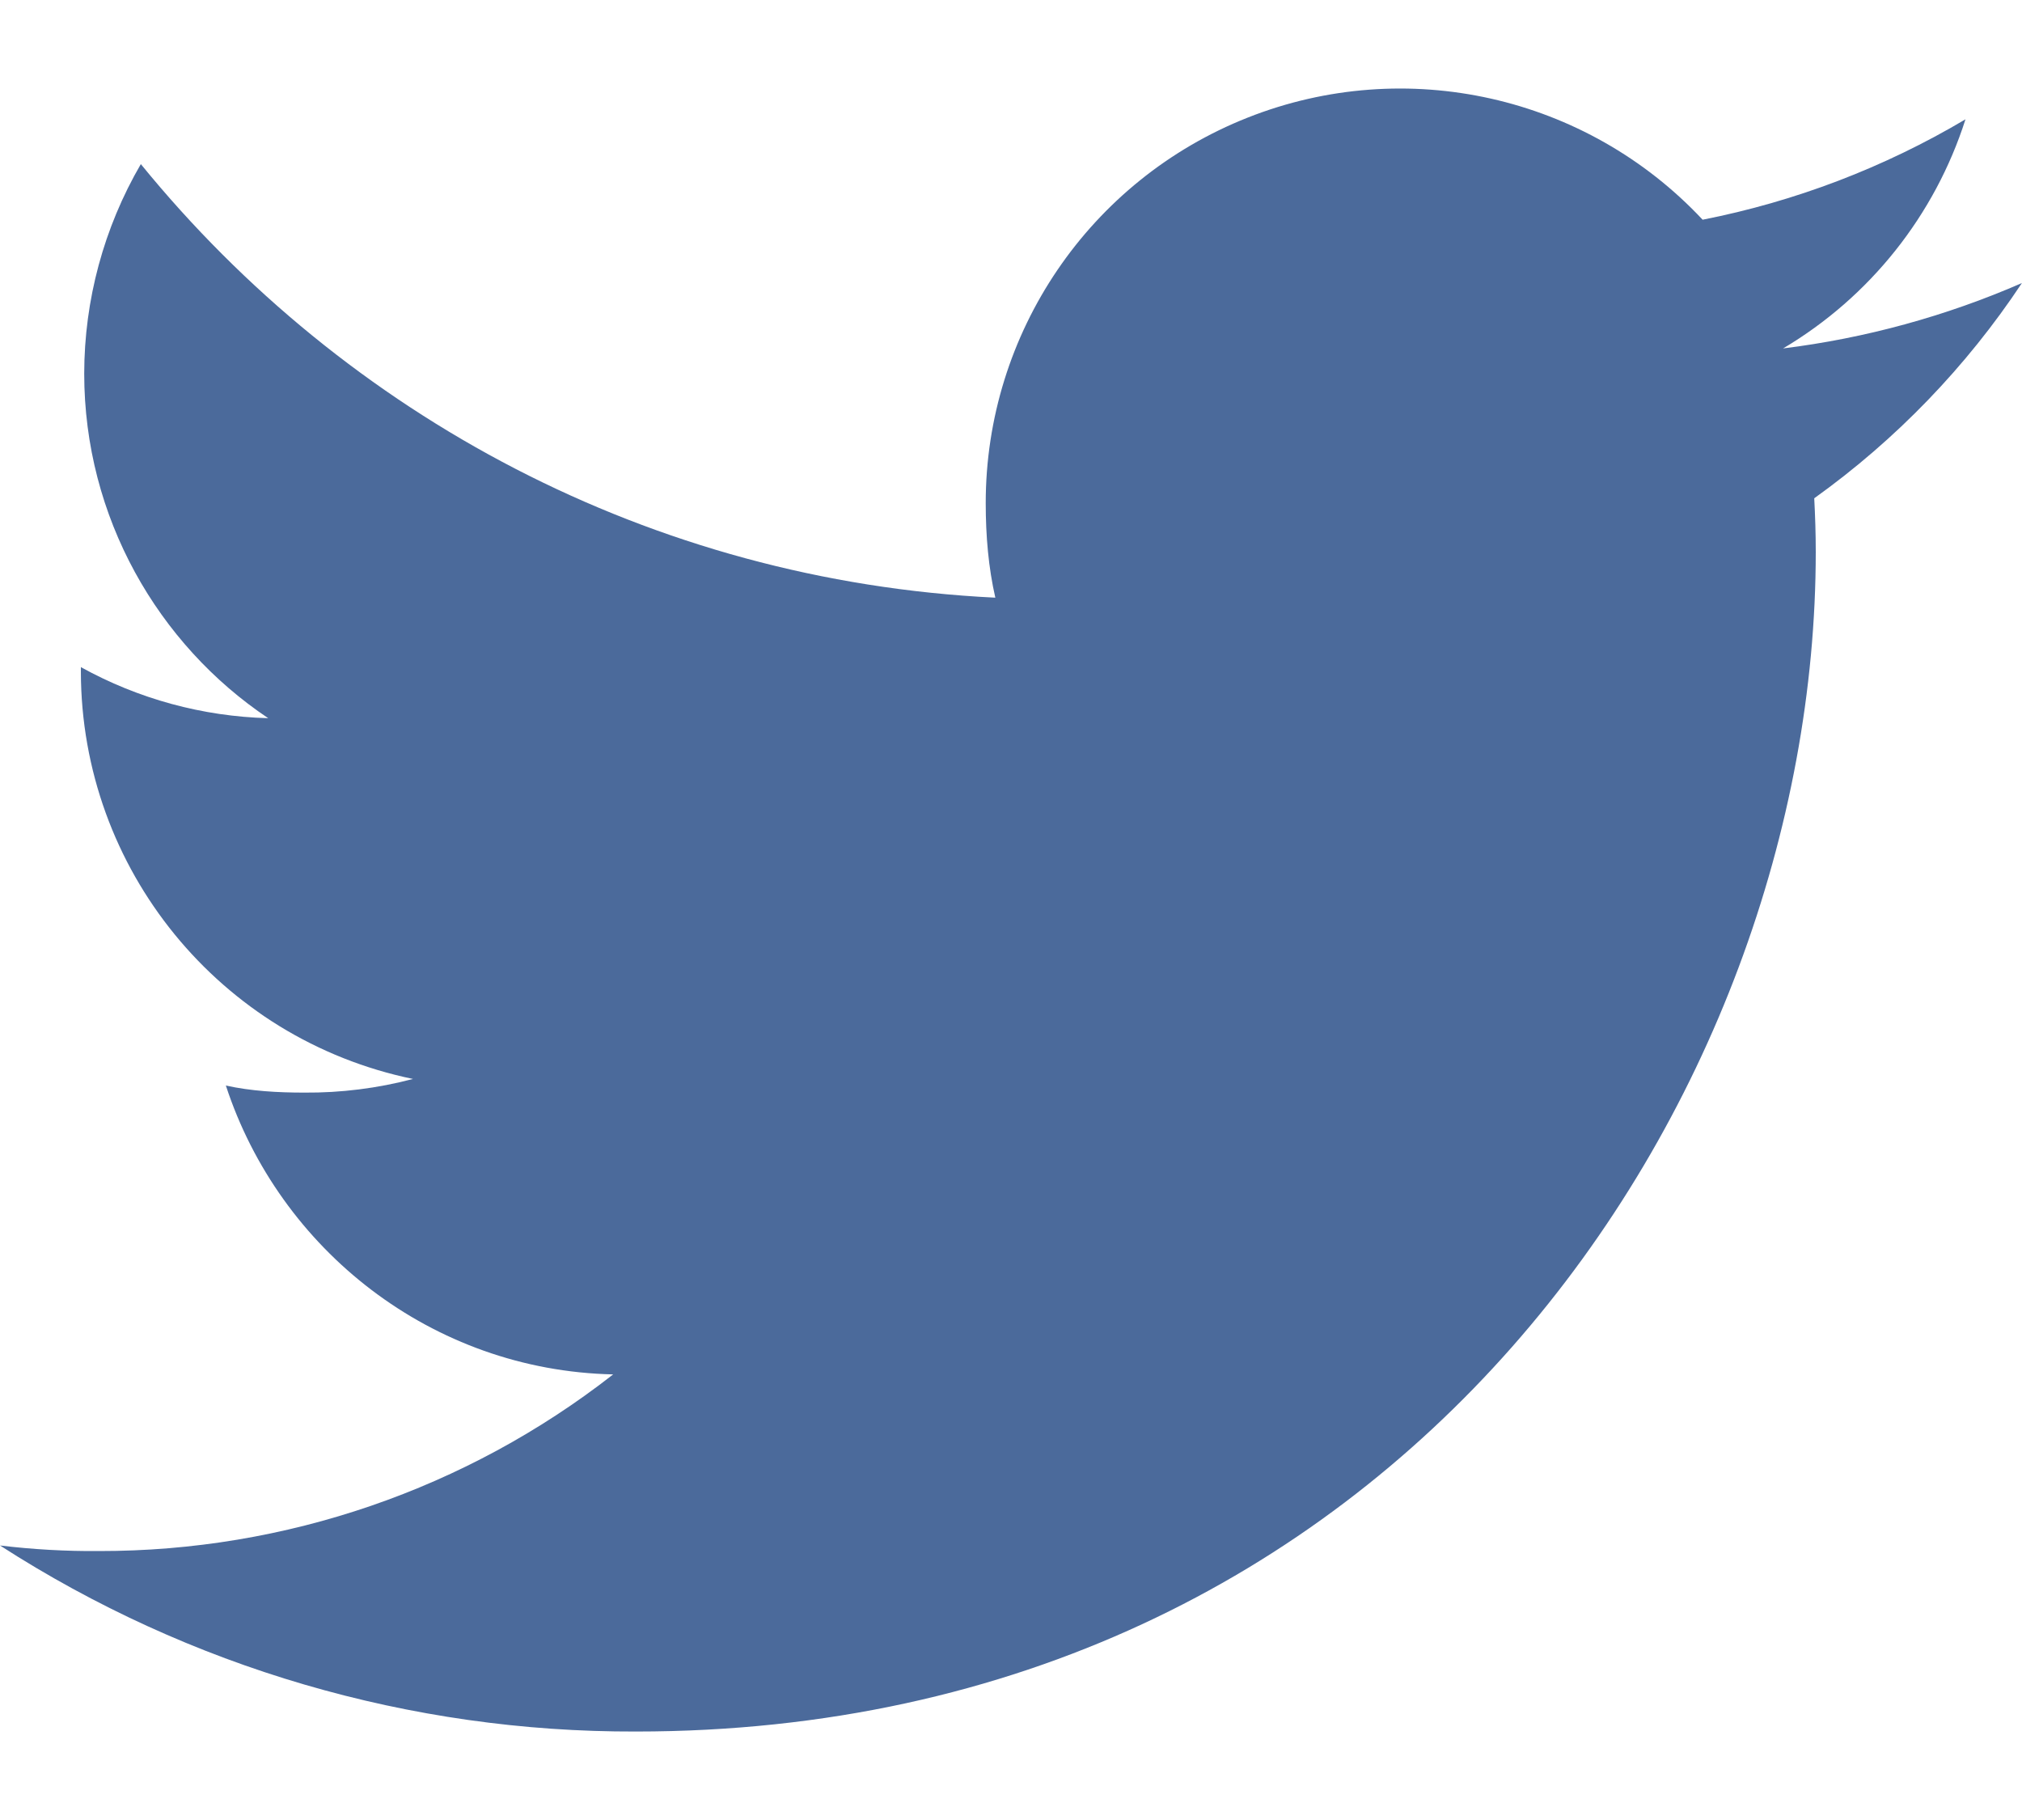
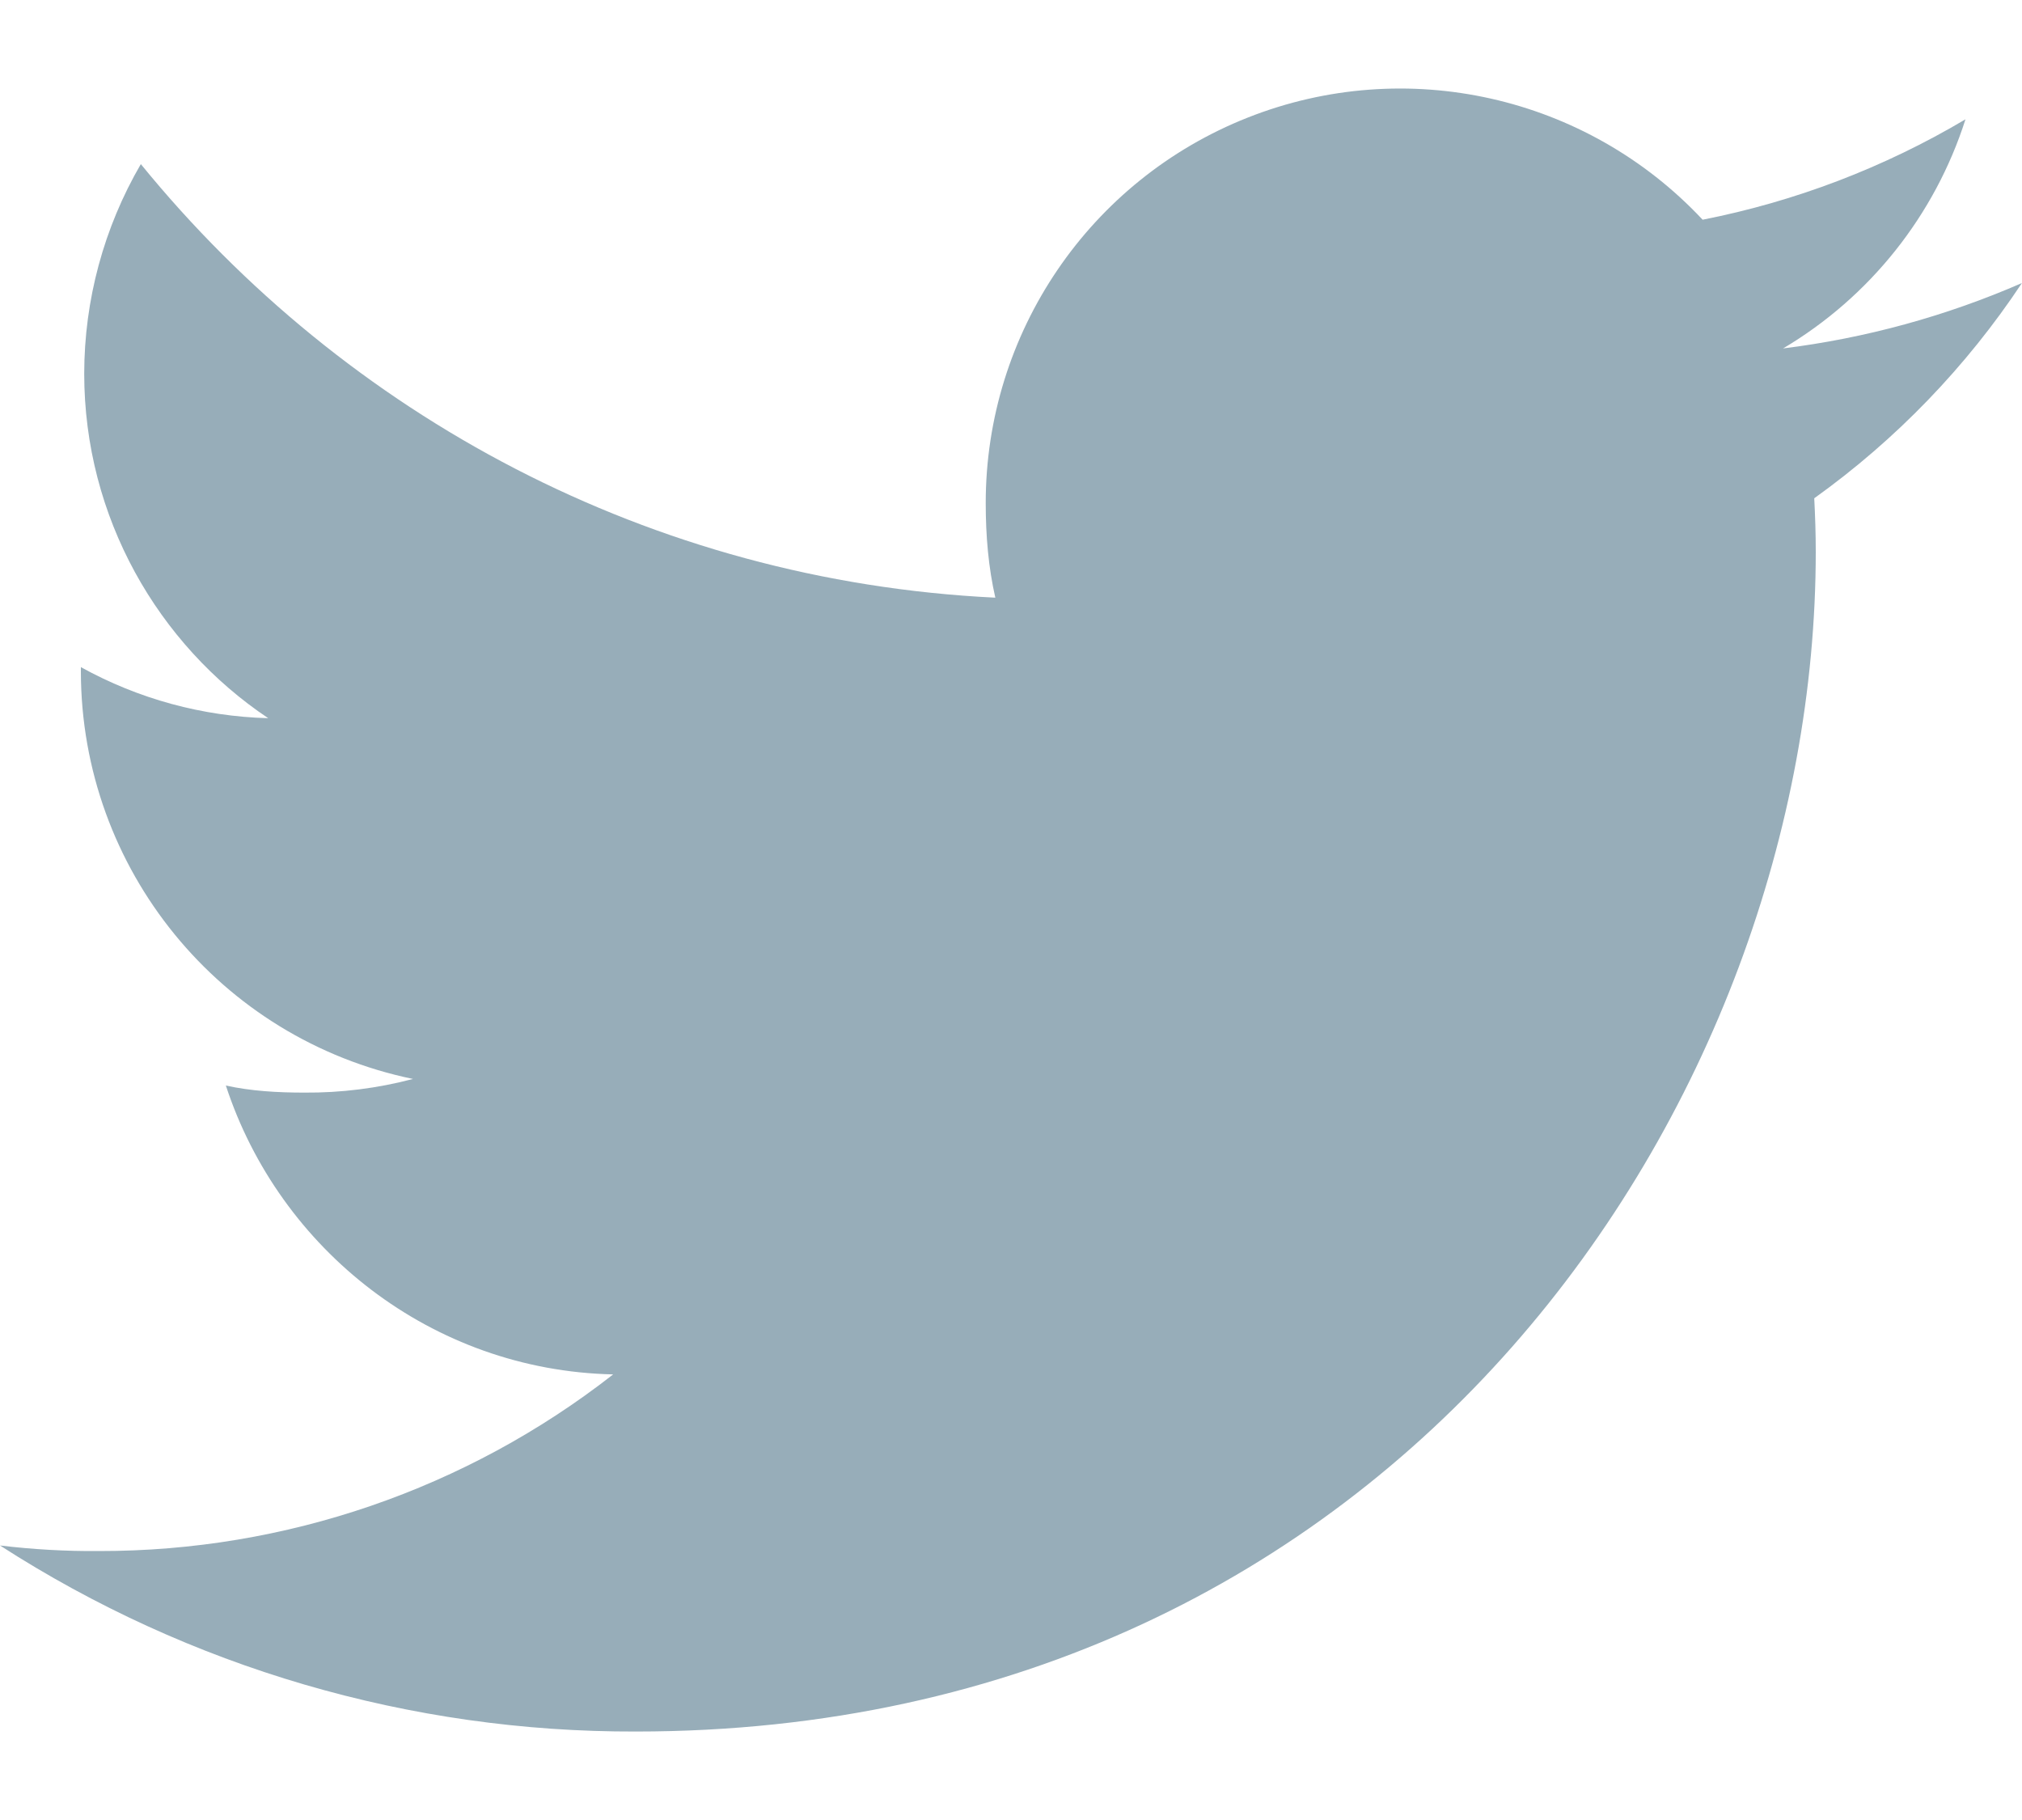
<svg xmlns="http://www.w3.org/2000/svg" height="18" width="20">
-   <path d="M20 2.799a8.549 8.549 0 01-2.363.647 4.077 4.077 0 001.804-2.266 8.194 8.194 0 01-2.6.993A4.099 4.099 0 009.75 4.977c0 .324.027.637.095.934-3.409-.166-6.425-1.8-8.452-4.288a4.128 4.128 0 00-.56 2.072c0 1.42.73 2.679 1.82 3.408A4.05 4.05 0 01.8 6.598v.045a4.119 4.119 0 003.285 4.028 4.092 4.092 0 01-1.075.135c-.263 0-.528-.015-.776-.07.531 1.624 2.038 2.818 3.831 2.857A8.239 8.239 0 01.981 15.34 7.68 7.68 0 010 15.285a11.543 11.543 0 006.29 1.84c7.545 0 11.67-6.25 11.67-11.667 0-.182-.006-.357-.015-.53A8.18 8.18 0 0020 2.798z" fill="#4b6a9b" />
+   <path d="M20 2.799a8.549 8.549 0 01-2.363.647 4.077 4.077 0 001.804-2.266 8.194 8.194 0 01-2.6.993A4.099 4.099 0 009.75 4.977c0 .324.027.637.095.934-3.409-.166-6.425-1.8-8.452-4.288a4.128 4.128 0 00-.56 2.072c0 1.42.73 2.679 1.82 3.408A4.05 4.05 0 01.8 6.598v.045a4.119 4.119 0 003.285 4.028 4.092 4.092 0 01-1.075.135c-.263 0-.528-.015-.776-.07.531 1.624 2.038 2.818 3.831 2.857A8.239 8.239 0 01.981 15.34 7.68 7.68 0 010 15.285a11.543 11.543 0 006.29 1.84c7.545 0 11.67-6.25 11.67-11.667 0-.182-.006-.357-.015-.53A8.18 8.18 0 0020 2.798z" fill="#97ADB9" />
</svg>
